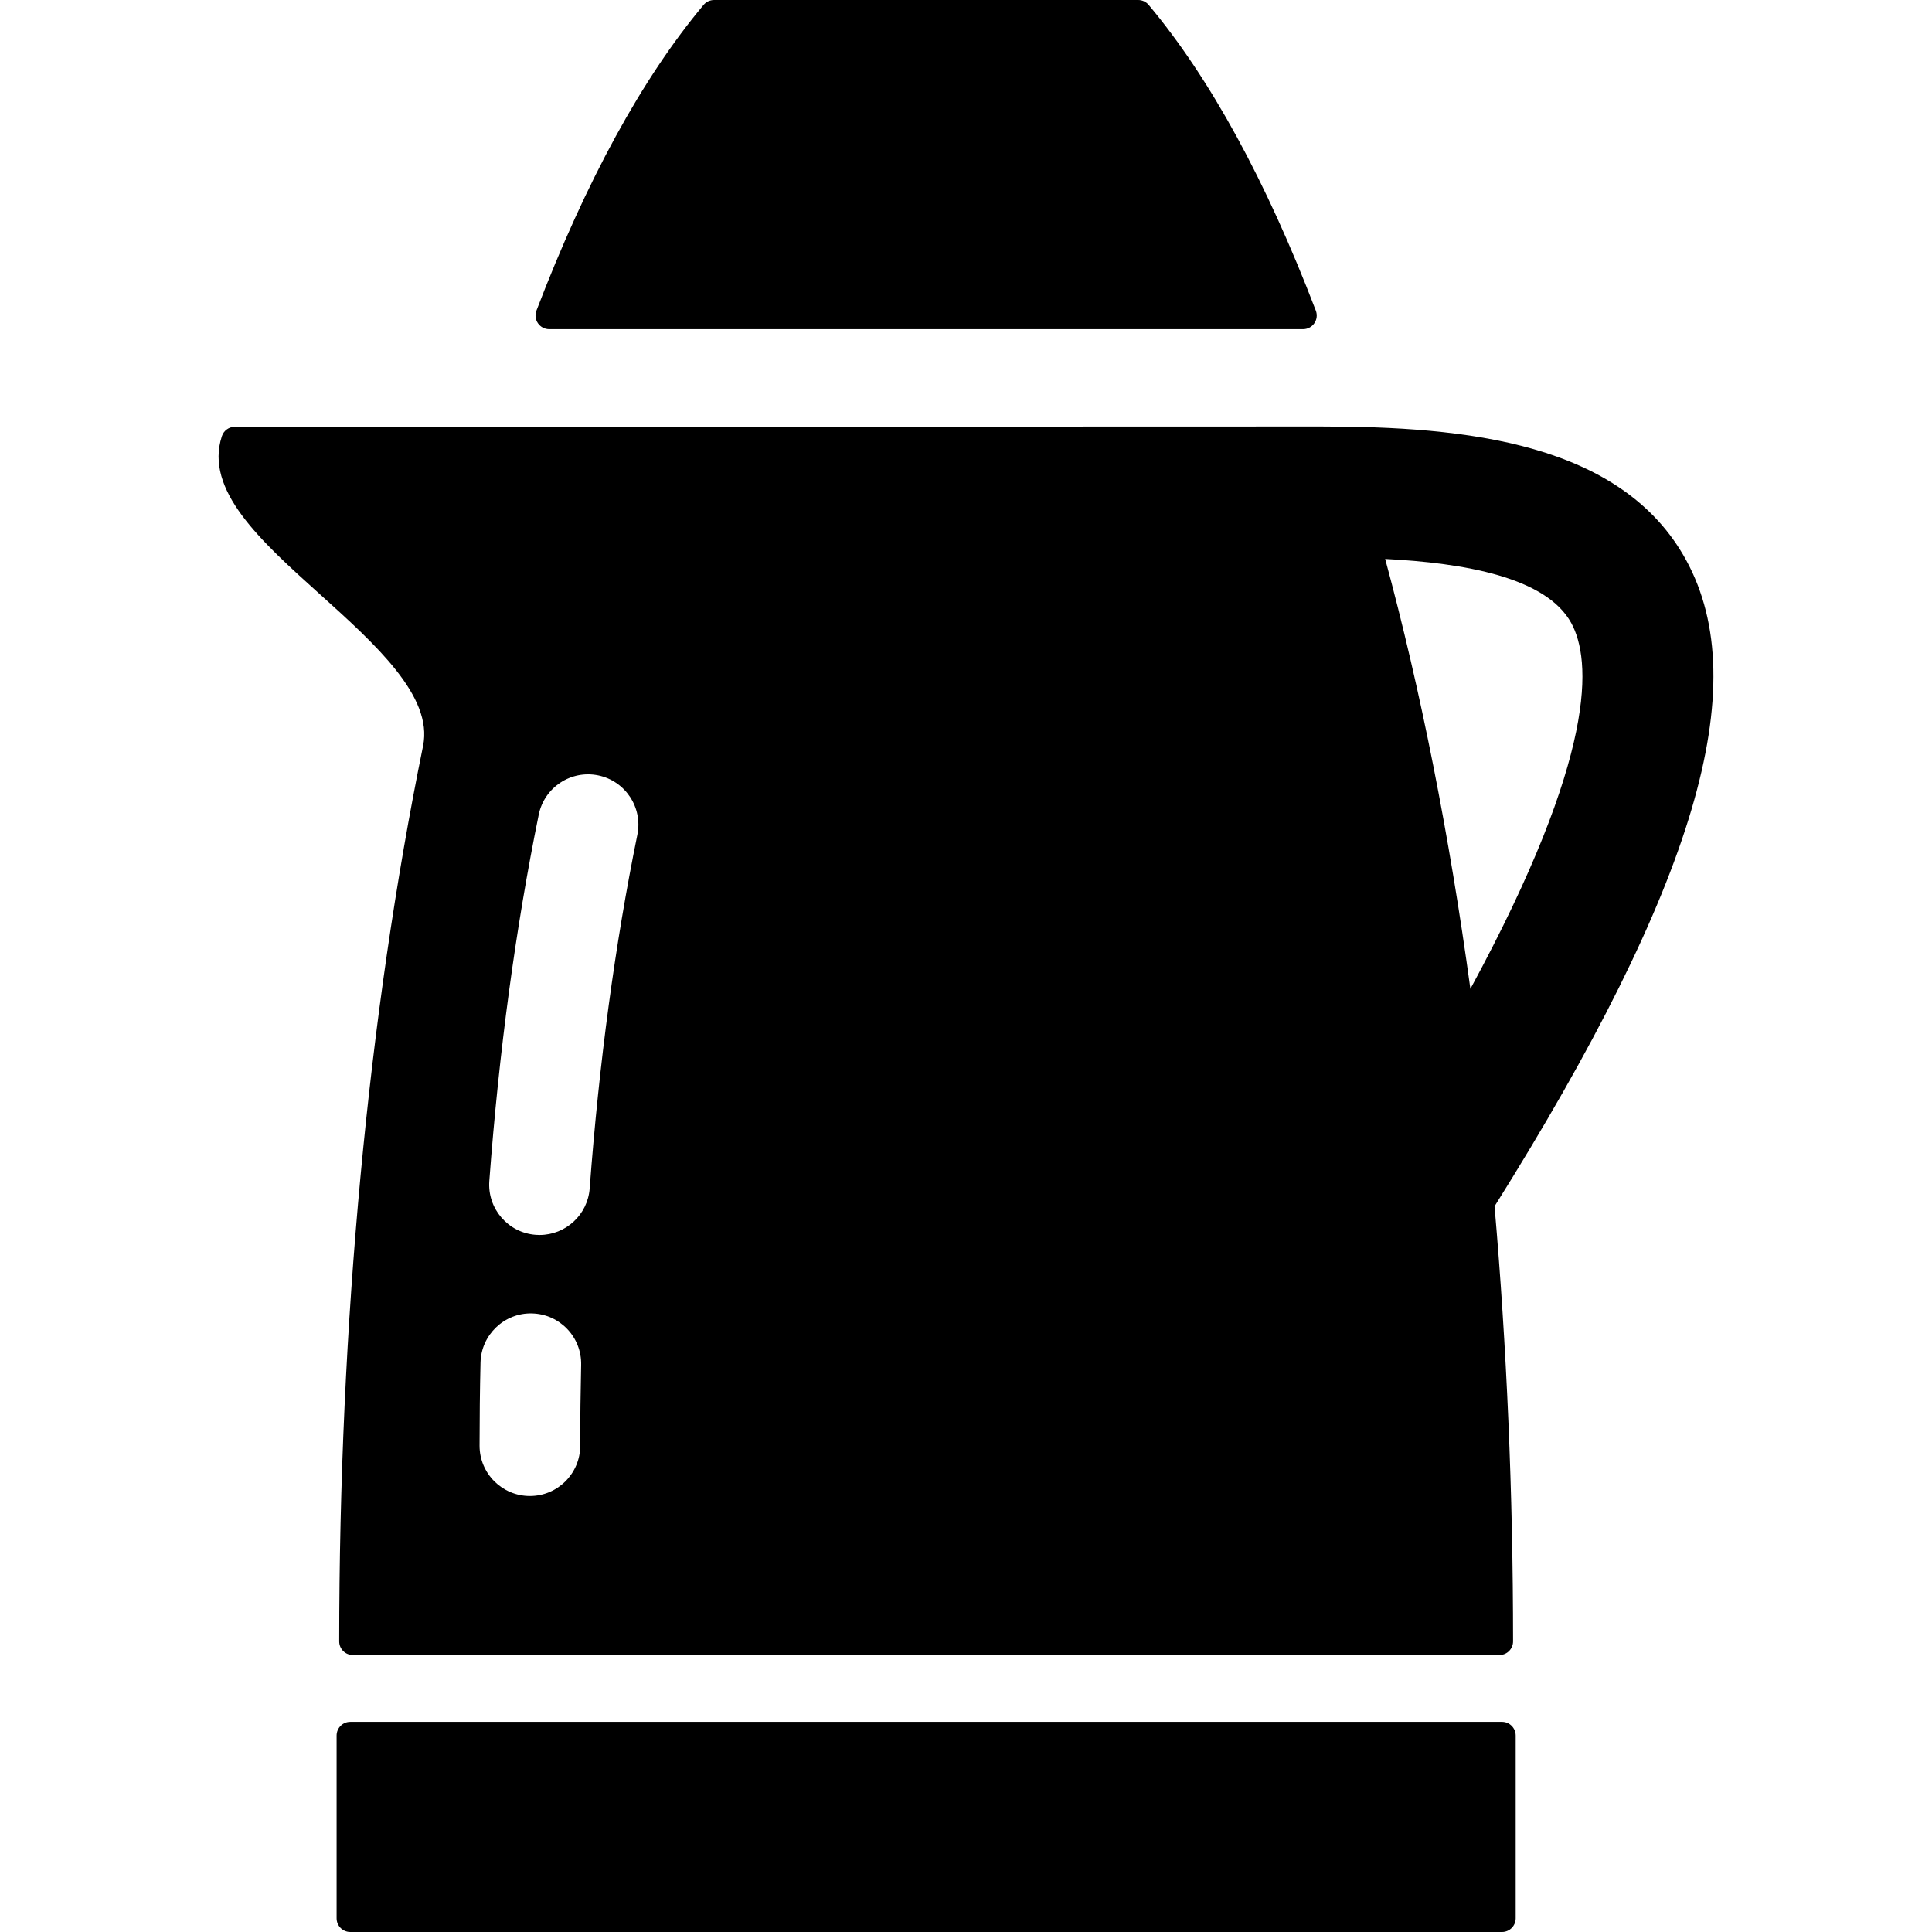
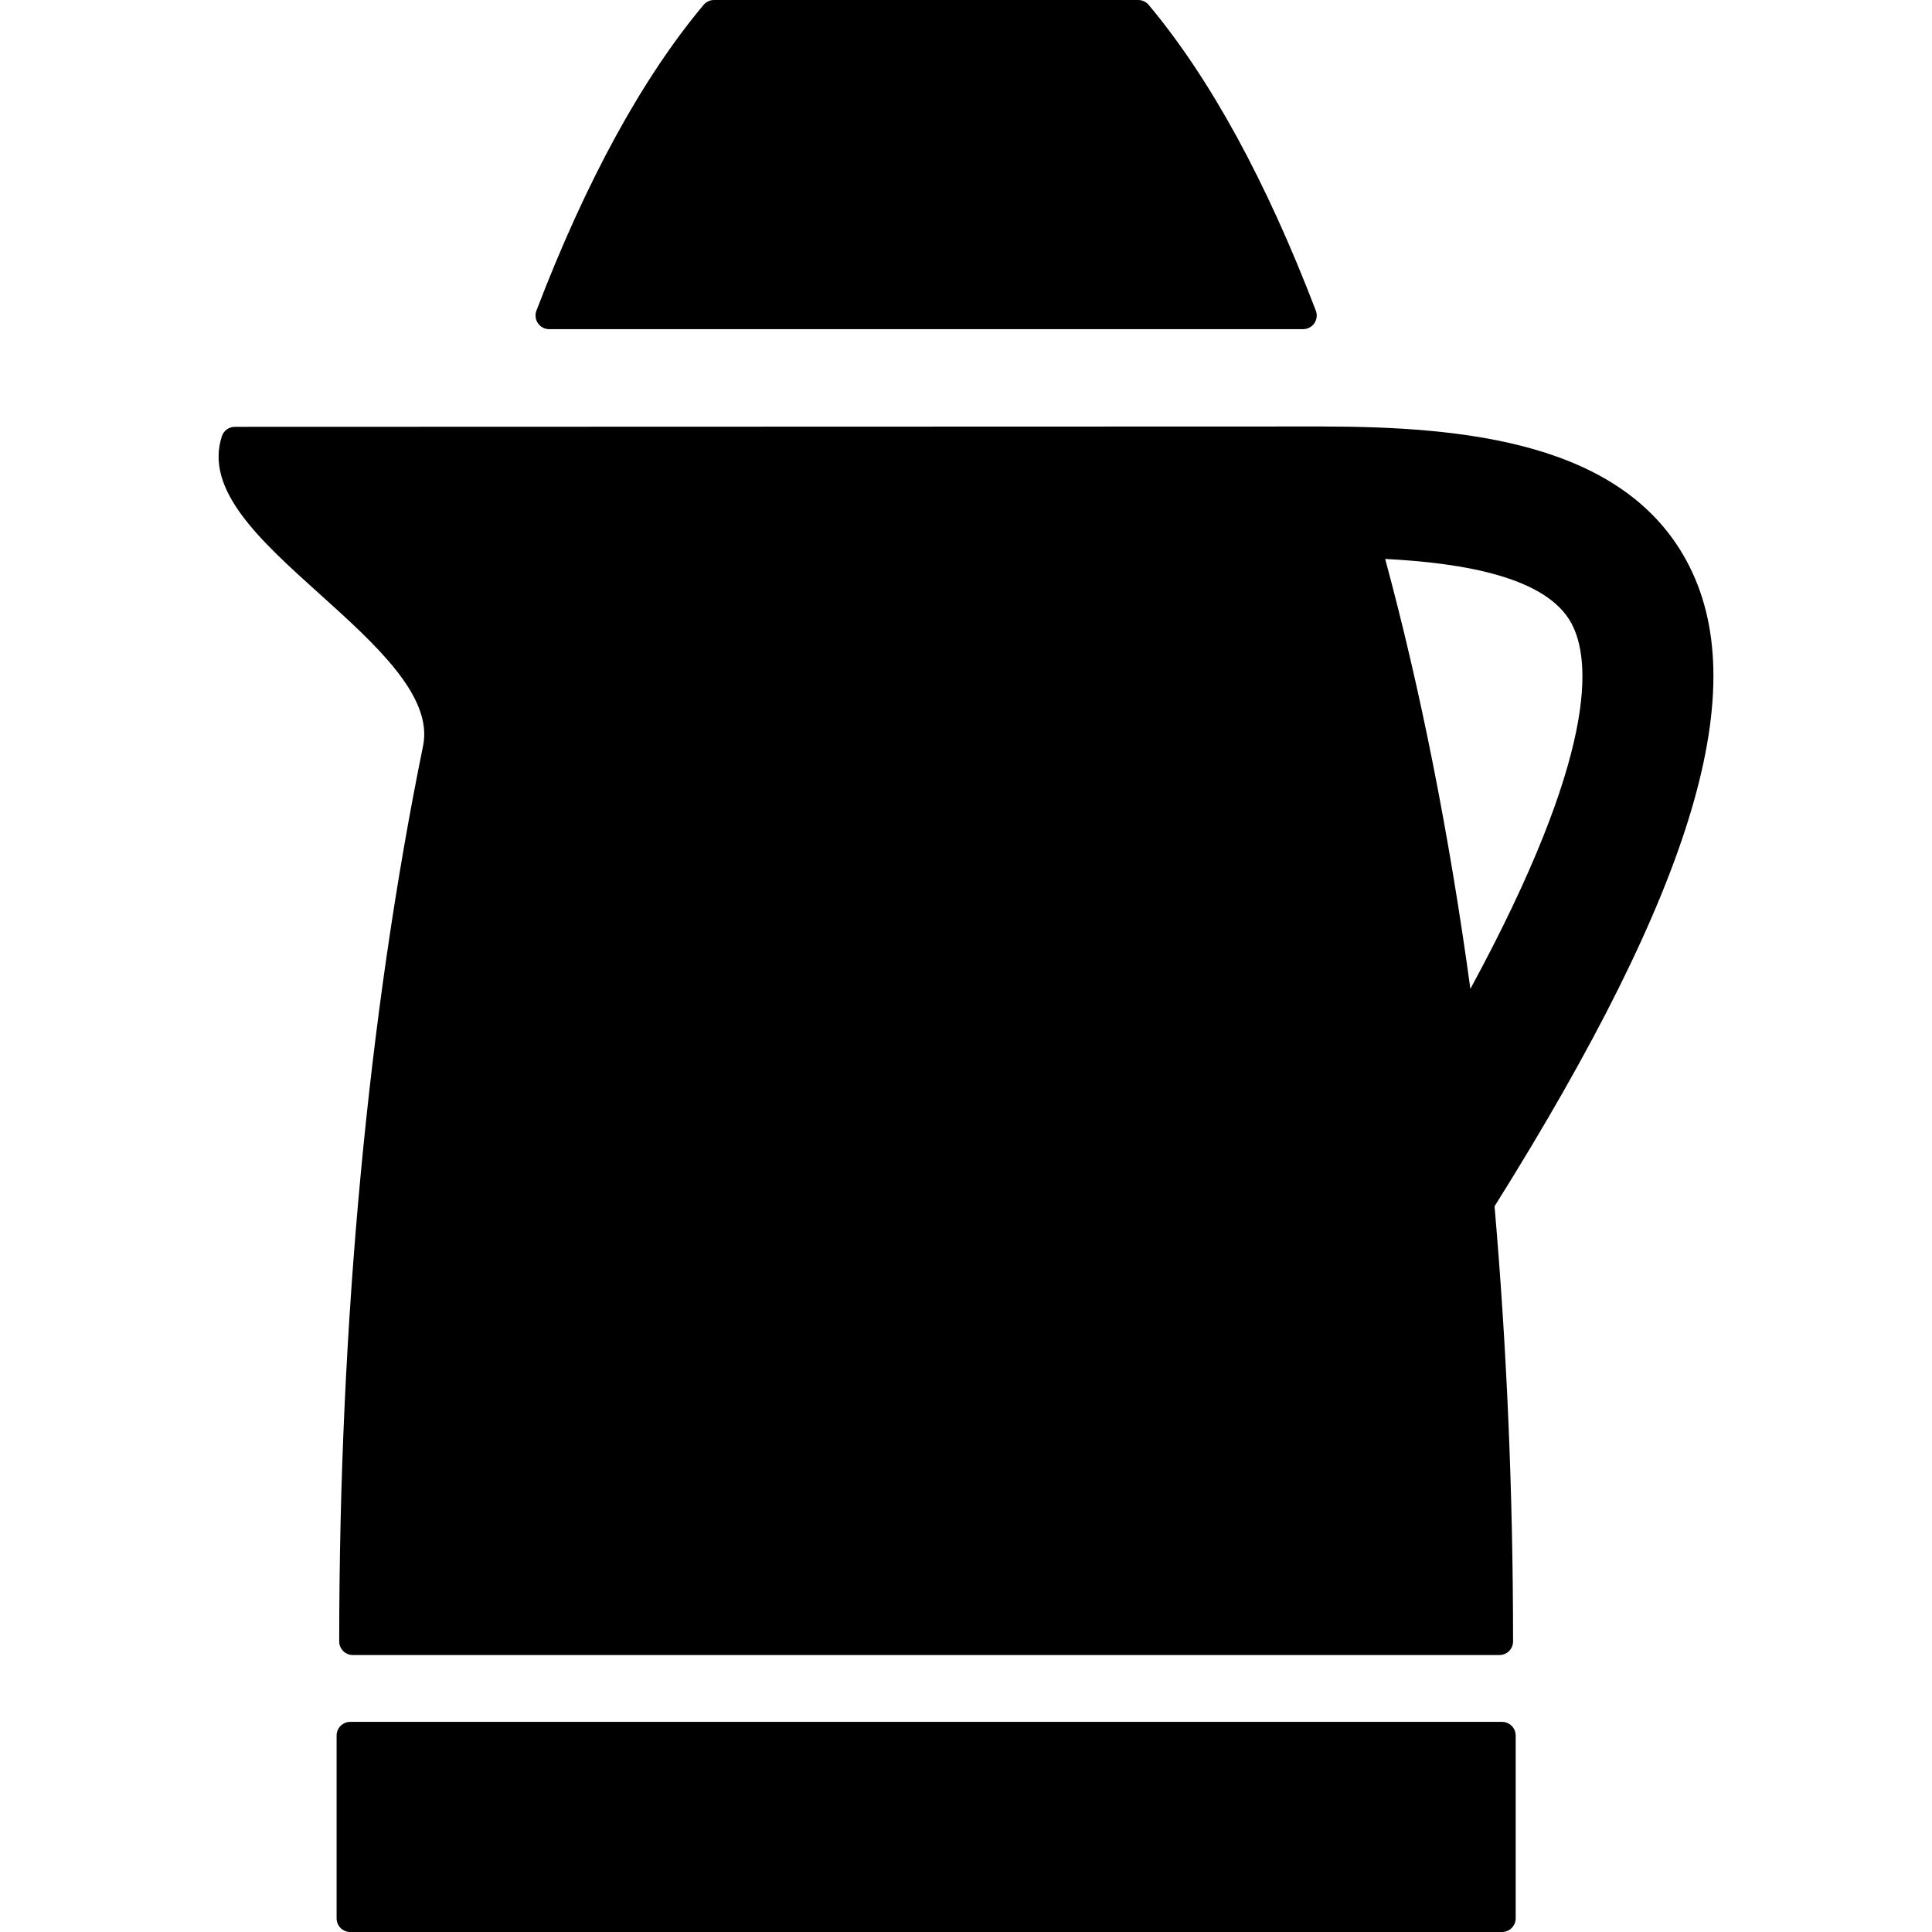
- <svg xmlns="http://www.w3.org/2000/svg" version="1.1" id="Capa_1" x="0px" y="0px" viewBox="0 0 280 280" style="enable-background:new 0 0 280 280;" xml:space="preserve">
-   <g>
-     <path d="M79.59,47.706h109.263c0.653,0,1.26-0.321,1.63-0.858c0.369-0.533,0.45-1.217,0.217-1.826   c-7.187-18.799-15.338-33.707-24.226-44.314C166.1,0.26,165.544,0,164.959,0h-61.475c-0.584,0-1.138,0.26-1.515,0.707   c-8.888,10.608-17.038,25.516-24.226,44.314c-0.232,0.609-0.151,1.293,0.218,1.826C78.33,47.385,78.941,47.706,79.59,47.706z" />
-     <path d="M61.317,108.089c-7.954,39.002-12.157,83.884-12.157,129.794c0,1.092,0.884,1.977,1.976,1.977h166.17   c1.092,0,1.978-0.885,1.978-1.977c0-21.546-0.917-42.695-2.684-63.055c29.099-46.428,37.677-75.464,27.789-93.614   c-9.315-17.099-31.996-19.404-52.954-19.404L34.033,61.857c-0.854,0-1.614,0.549-1.877,1.361   c-2.555,7.806,5.567,15.123,14.167,22.868C54.416,93.374,62.781,100.91,61.317,108.089z M227.719,90.295   c2.891,5.306,3.886,18.903-14.619,53.018c-3.052-22.306-7.197-43.277-12.35-62.308C212.164,81.588,224.098,83.647,227.719,90.295z    M70.915,171.145c1.402-18.791,3.812-36.652,7.164-53.085c0.806-3.947,4.659-6.493,8.604-5.689   c3.947,0.805,6.494,4.657,5.689,8.604c-3.229,15.831-5.554,33.077-6.911,51.256c-0.286,3.832-3.484,6.751-7.266,6.751   c-0.183,0-0.366-0.007-0.551-0.021C73.629,178.663,70.615,175.163,70.915,171.145z M69.639,197.476   c0.092-4.027,3.465-7.237,7.459-7.125c4.027,0.092,7.217,3.432,7.125,7.459c-0.089,3.876-0.134,7.815-0.134,11.708   c0,4.028-3.266,7.294-7.294,7.294c-4.028,0-7.294-3.266-7.294-7.294C69.502,205.514,69.548,201.462,69.639,197.476z" />
-     <path d="M217.686,249.547H50.759c-1.089,0-1.976,0.887-1.976,1.98v26.496c0,1.09,0.887,1.977,1.976,1.977h166.927   c1.091,0,1.978-0.887,1.978-1.977v-26.496C219.664,250.434,218.777,249.547,217.686,249.547z" />
+ <svg xmlns="http://www.w3.org/2000/svg" version="1.1" id="Capa_1" x="0px" y="0px" width="80px" height="80px" viewBox="0 0 280 280" style="enable-background:new 0 0 280 280;" xml:space="preserve">
+   <defs id="defs13" />
+   <g id="g3">
+     <path d="M79.59,47.706h109.263c0.653,0,1.26-0.321,1.63-0.858c0.369-0.533,0.45-1.217,0.217-1.826   c-7.187-18.799-15.338-33.707-24.226-44.314C166.1,0.26,165.544,0,164.959,0h-61.475c-0.584,0-1.138,0.26-1.515,0.707   c-8.888,10.608-17.038,25.516-24.226,44.314c-0.232,0.609-0.151,1.293,0.218,1.826C78.33,47.385,78.941,47.706,79.59,47.706z" id="path5" />
+     <path d="m 191.436,61.811 -157.402,0.047 c -0.854,0 -1.614,0.549 -1.877,1.361 -2.555,7.806 5.566,15.122 14.166,22.867 8.093,7.288 16.458,14.825 14.994,22.004 -7.954,39.002 -12.156,83.883 -12.156,129.793 0,1.092 0.885,1.976 1.977,1.977 l 166.17,0 c 1.092,0 1.977,-0.885 1.977,-1.977 0,-21.546 -0.917,-42.695 -2.684,-63.055 29.099,-46.428 37.677,-75.463 27.789,-93.613 -9.315,-17.099 -31.995,-19.404 -52.953,-19.404 z M 200.75,81.006 c 11.414,0.583 23.348,2.641 26.969,9.289 2.891,5.306 3.886,18.903 -14.619,53.018 -3.052,-22.306 -7.197,-43.276 -12.35,-62.307 z" id="path7" />
+     <path d="M217.686,249.547H50.759c-1.089,0-1.976,0.887-1.976,1.98v26.496c0,1.09,0.887,1.977,1.976,1.977h166.927   c1.091,0,1.978-0.887,1.978-1.977v-26.496C219.664,250.434,218.777,249.547,217.686,249.547z" id="path9" />
  </g>
-   <g>
- </g>
-   <g>
- </g>
-   <g>
- </g>
-   <g>
- </g>
-   <g>
- </g>
-   <g>
- </g>
-   <g>
- </g>
-   <g>
- </g>
-   <g>
- </g>
-   <g>
- </g>
-   <g>
- </g>
-   <g>
- </g>
-   <g>
- </g>
-   <g>
- </g>
-   <g>
- </g>
</svg>
